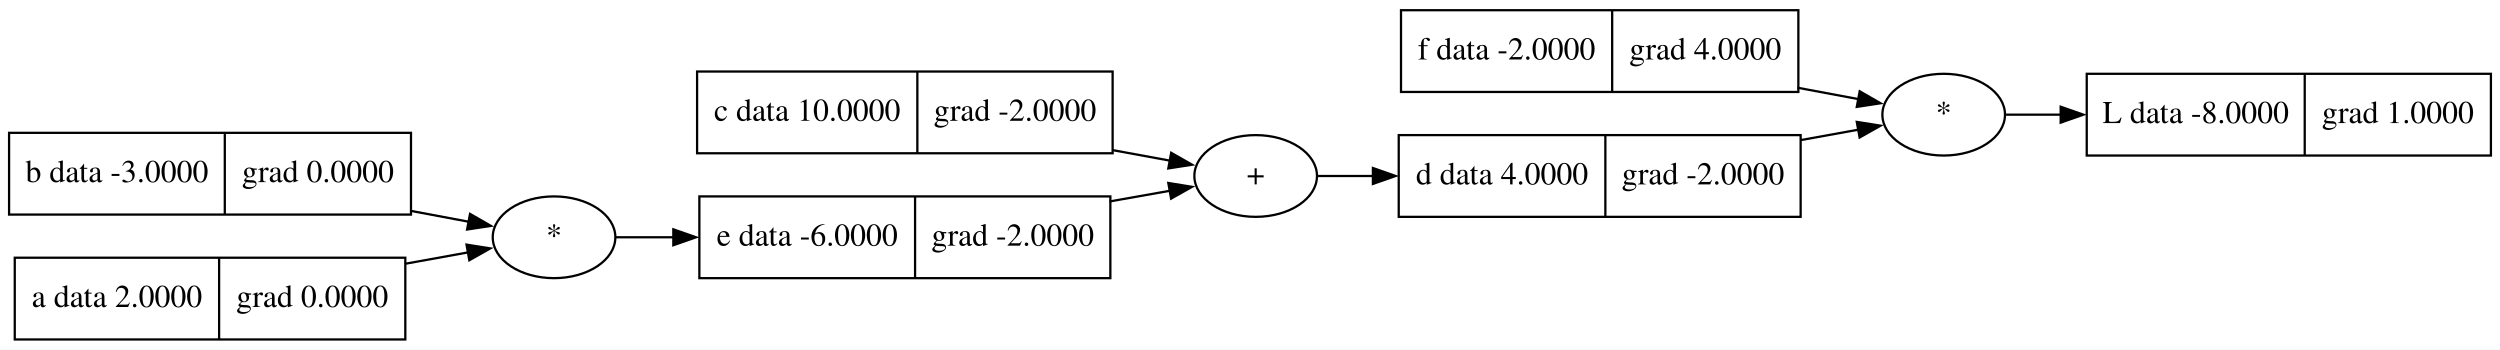
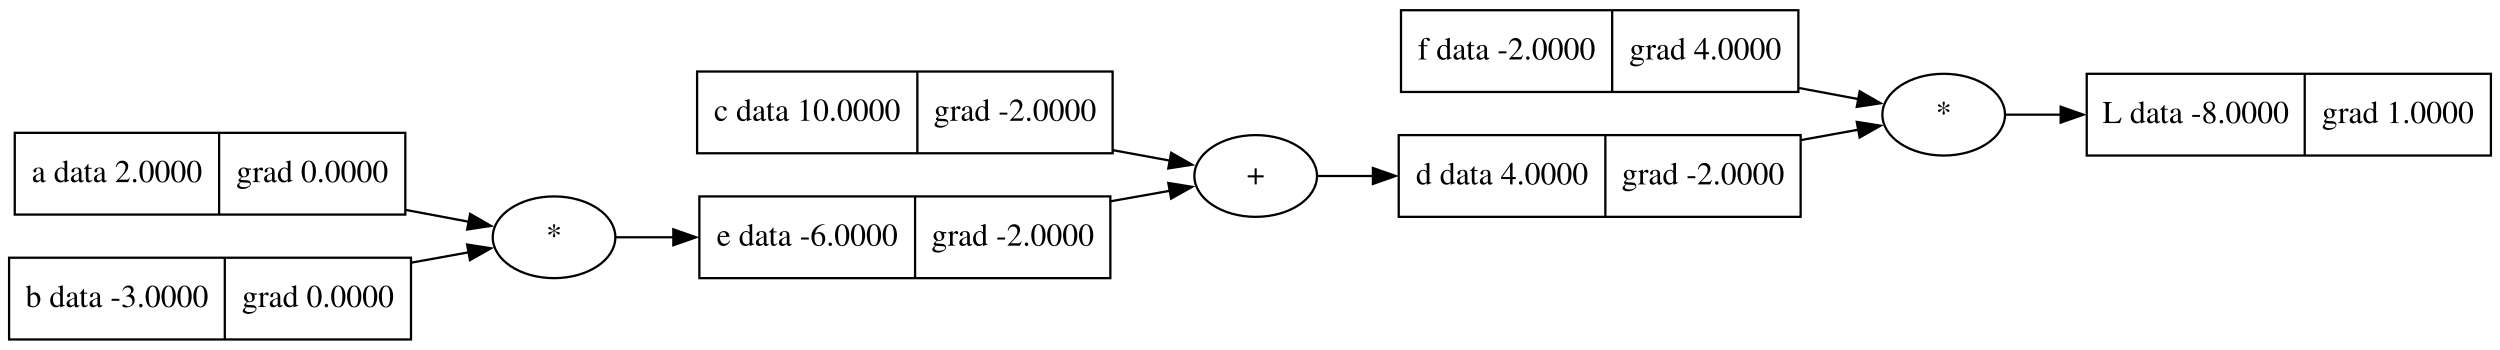
<svg xmlns="http://www.w3.org/2000/svg" width="1101pt" height="154pt" viewBox="0.00 0.00 1101.00 154.00">
  <g id="graph0" class="graph" transform="scale(1 1) rotate(0) translate(4 150)">
    <polygon fill="white" stroke="none" points="-4,4 -4,-150 1097,-150 1097,4 -4,4" />
    <g id="node1" class="node">
      <polygon fill="none" stroke="black" points="304,-27.5 304,-63.5 485,-63.5 485,-27.5 304,-27.5" />
      <text text-anchor="middle" x="351.5" y="-41.8" font-family="Times,serif" font-size="14.00">e data -6.0000</text>
      <polyline fill="none" stroke="black" points="399,-27.5 399,-63.5" />
      <text text-anchor="middle" x="442" y="-41.8" font-family="Times,serif" font-size="14.00">grad -2.0000</text>
    </g>
-     <g id="node6" class="node">
+     <g id="node4" class="node">
      <ellipse fill="none" stroke="black" cx="549" cy="-72.5" rx="27" ry="18" />
      <text text-anchor="middle" x="549" y="-68.8" font-family="Times,serif" font-size="14.00">+</text>
    </g>
    <g id="edge6" class="edge">
      <path fill="none" stroke="black" d="M484.65,-61.28C493.94,-62.93 502.96,-64.53 511.14,-65.97" />
      <polygon fill="black" stroke="black" points="510.52,-69.42 520.98,-67.72 511.75,-62.53 510.52,-69.42" />
    </g>
    <g id="node2" class="node">
      <ellipse fill="none" stroke="black" cx="240" cy="-45.5" rx="27" ry="18" />
      <text text-anchor="middle" x="240" y="-41.8" font-family="Times,serif" font-size="14.00">*</text>
    </g>
    <g id="edge1" class="edge">
      <path fill="none" stroke="black" d="M267.22,-45.5C274.72,-45.5 283.39,-45.5 292.59,-45.5" />
      <polygon fill="black" stroke="black" points="292.53,-49 302.53,-45.5 292.53,-42 292.53,-49" />
    </g>
    <g id="node3" class="node">
-       <polygon fill="none" stroke="black" points="613,-109.5 613,-145.5 788,-145.5 788,-109.5 613,-109.5" />
-       <text text-anchor="middle" x="659.5" y="-123.8" font-family="Times,serif" font-size="14.00">f data -2.0000</text>
-       <polyline fill="none" stroke="black" points="706,-109.5 706,-145.5" />
-       <text text-anchor="middle" x="747" y="-123.8" font-family="Times,serif" font-size="14.00">grad 4.0000</text>
-     </g>
-     <g id="node8" class="node">
-       <ellipse fill="none" stroke="black" cx="852" cy="-99.5" rx="27" ry="18" />
-       <text text-anchor="middle" x="852" y="-95.8" font-family="Times,serif" font-size="14.00">*</text>
-     </g>
-     <g id="edge5" class="edge">
-       <path fill="none" stroke="black" d="M787.6,-111.37C797.04,-109.61 806.23,-107.88 814.56,-106.33" />
-       <polygon fill="black" stroke="black" points="815.01,-109.8 824.2,-104.52 813.72,-102.92 815.01,-109.8" />
-     </g>
-     <g id="node4" class="node">
-       <polygon fill="none" stroke="black" points="0,-55.5 0,-91.5 177,-91.5 177,-55.5 0,-55.5" />
-       <text text-anchor="middle" x="47.5" y="-69.8" font-family="Times,serif" font-size="14.00">b data -3.0000</text>
-       <polyline fill="none" stroke="black" points="95,-55.5 95,-91.5" />
-       <text text-anchor="middle" x="136" y="-69.8" font-family="Times,serif" font-size="14.00">grad 0.0000</text>
-     </g>
-     <g id="edge9" class="edge">
-       <path fill="none" stroke="black" d="M176.9,-57.13C185.81,-55.46 194.47,-53.84 202.36,-52.36" />
-       <polygon fill="black" stroke="black" points="203,-55.8 212.19,-50.52 201.71,-48.92 203,-55.8" />
-     </g>
-     <g id="node5" class="node">
      <polygon fill="none" stroke="black" points="612,-54.5 612,-90.5 789,-90.5 789,-54.5 612,-54.5" />
      <text text-anchor="middle" x="657.5" y="-68.8" font-family="Times,serif" font-size="14.00">d data 4.0000</text>
      <polyline fill="none" stroke="black" points="703,-54.5 703,-90.5" />
      <text text-anchor="middle" x="746" y="-68.8" font-family="Times,serif" font-size="14.00">grad -2.0000</text>
    </g>
-     <g id="edge4" class="edge">
+     <g id="node6" class="node">
+       <ellipse fill="none" stroke="black" cx="852" cy="-99.5" rx="27" ry="18" />
+       <text text-anchor="middle" x="852" y="-95.8" font-family="Times,serif" font-size="14.00">*</text>
+     </g>
+     <g id="edge9" class="edge">
      <path fill="none" stroke="black" d="M788.9,-88.28C797.81,-89.89 806.47,-91.46 814.36,-92.88" />
      <polygon fill="black" stroke="black" points="813.72,-96.32 824.19,-94.66 814.97,-89.44 813.72,-96.32" />
    </g>
    <g id="edge2" class="edge">
      <path fill="none" stroke="black" d="M576.38,-72.5C583.63,-72.5 591.95,-72.5 600.76,-72.5" />
      <polygon fill="black" stroke="black" points="600.63,-76 610.63,-72.5 600.63,-69 600.63,-76" />
    </g>
-     <g id="node7" class="node">
+     <g id="node5" class="node">
      <polygon fill="none" stroke="black" points="915,-81.5 915,-117.5 1093,-117.5 1093,-81.5 915,-81.5" />
      <text text-anchor="middle" x="963" y="-95.8" font-family="Times,serif" font-size="14.00">L data -8.0000</text>
      <polyline fill="none" stroke="black" points="1011,-81.5 1011,-117.5" />
      <text text-anchor="middle" x="1052" y="-95.8" font-family="Times,serif" font-size="14.00">grad 1.0000</text>
    </g>
    <g id="edge3" class="edge">
      <path fill="none" stroke="black" d="M879.47,-99.5C886.69,-99.5 894.95,-99.5 903.71,-99.5" />
      <polygon fill="black" stroke="black" points="903.52,-103 913.52,-99.5 903.52,-96 903.52,-103" />
    </g>
-     <g id="node9" class="node">
-       <polygon fill="none" stroke="black" points="2.5,-0.5 2.5,-36.5 174.5,-36.5 174.5,-0.5 2.5,-0.5" />
-       <text text-anchor="middle" x="47.5" y="-14.8" font-family="Times,serif" font-size="14.00">a data 2.0000</text>
-       <polyline fill="none" stroke="black" points="92.5,-0.5 92.5,-36.5" />
-       <text text-anchor="middle" x="133.5" y="-14.8" font-family="Times,serif" font-size="14.00">grad 0.0000</text>
+     <g id="node7" class="node">
+       <polygon fill="none" stroke="black" points="2.5,-55.5 2.5,-91.5 174.5,-91.5 174.5,-55.5 2.5,-55.5" />
+       <text text-anchor="middle" x="47.5" y="-69.8" font-family="Times,serif" font-size="14.00">a data 2.0000</text>
+       <polyline fill="none" stroke="black" points="92.5,-55.5 92.5,-91.5" />
+       <text text-anchor="middle" x="133.5" y="-69.8" font-family="Times,serif" font-size="14.00">grad 0.0000</text>
+     </g>
+     <g id="edge5" class="edge">
+       <path fill="none" stroke="black" d="M174.3,-57.62C184.17,-55.77 193.81,-53.96 202.51,-52.33" />
+       <polygon fill="black" stroke="black" points="203.04,-55.8 212.22,-50.52 201.75,-48.92 203.04,-55.8" />
+     </g>
+     <g id="node8" class="node">
+       <polygon fill="none" stroke="black" points="613,-109.5 613,-145.5 788,-145.5 788,-109.5 613,-109.5" />
+       <text text-anchor="middle" x="659.5" y="-123.8" font-family="Times,serif" font-size="14.00">f data -2.0000</text>
+       <polyline fill="none" stroke="black" points="706,-109.5 706,-145.5" />
+       <text text-anchor="middle" x="747" y="-123.8" font-family="Times,serif" font-size="14.00">grad 4.0000</text>
    </g>
    <g id="edge8" class="edge">
-       <path fill="none" stroke="black" d="M174.3,-33.81C184.08,-35.58 193.64,-37.31 202.27,-38.87" />
-       <polygon fill="black" stroke="black" points="201.45,-42.27 211.91,-40.61 202.69,-35.39 201.45,-42.27" />
+       <path fill="none" stroke="black" d="M787.6,-111.37C797.04,-109.61 806.23,-107.88 814.56,-106.33" />
+       <polygon fill="black" stroke="black" points="815.01,-109.8 824.2,-104.52 813.72,-102.92 815.01,-109.8" />
+     </g>
+     <g id="node9" class="node">
+       <polygon fill="none" stroke="black" points="0,-0.5 0,-36.5 177,-36.5 177,-0.5 0,-0.5" />
+       <text text-anchor="middle" x="47.5" y="-14.8" font-family="Times,serif" font-size="14.00">b data -3.0000</text>
+       <polyline fill="none" stroke="black" points="95,-0.5 95,-36.5" />
+       <text text-anchor="middle" x="136" y="-14.8" font-family="Times,serif" font-size="14.00">grad 0.0000</text>
+     </g>
+     <g id="edge7" class="edge">
+       <path fill="none" stroke="black" d="M176.9,-34.28C185.81,-35.89 194.47,-37.46 202.36,-38.88" />
+       <polygon fill="black" stroke="black" points="201.72,-42.32 212.19,-40.66 202.97,-35.44 201.72,-42.32" />
    </g>
    <g id="node10" class="node">
      <polygon fill="none" stroke="black" points="303,-82.5 303,-118.5 486,-118.5 486,-82.5 303,-82.5" />
      <text text-anchor="middle" x="351.5" y="-96.8" font-family="Times,serif" font-size="14.00">c data 10.0000</text>
      <polyline fill="none" stroke="black" points="400,-82.5 400,-118.5" />
      <text text-anchor="middle" x="443" y="-96.8" font-family="Times,serif" font-size="14.00">grad -2.0000</text>
    </g>
-     <g id="edge7" class="edge">
+     <g id="edge4" class="edge">
      <path fill="none" stroke="black" d="M485.97,-83.89C494.83,-82.26 503.42,-80.68 511.25,-79.25" />
      <polygon fill="black" stroke="black" points="511.78,-82.71 520.99,-77.46 510.52,-75.82 511.78,-82.71" />
    </g>
  </g>
</svg>
